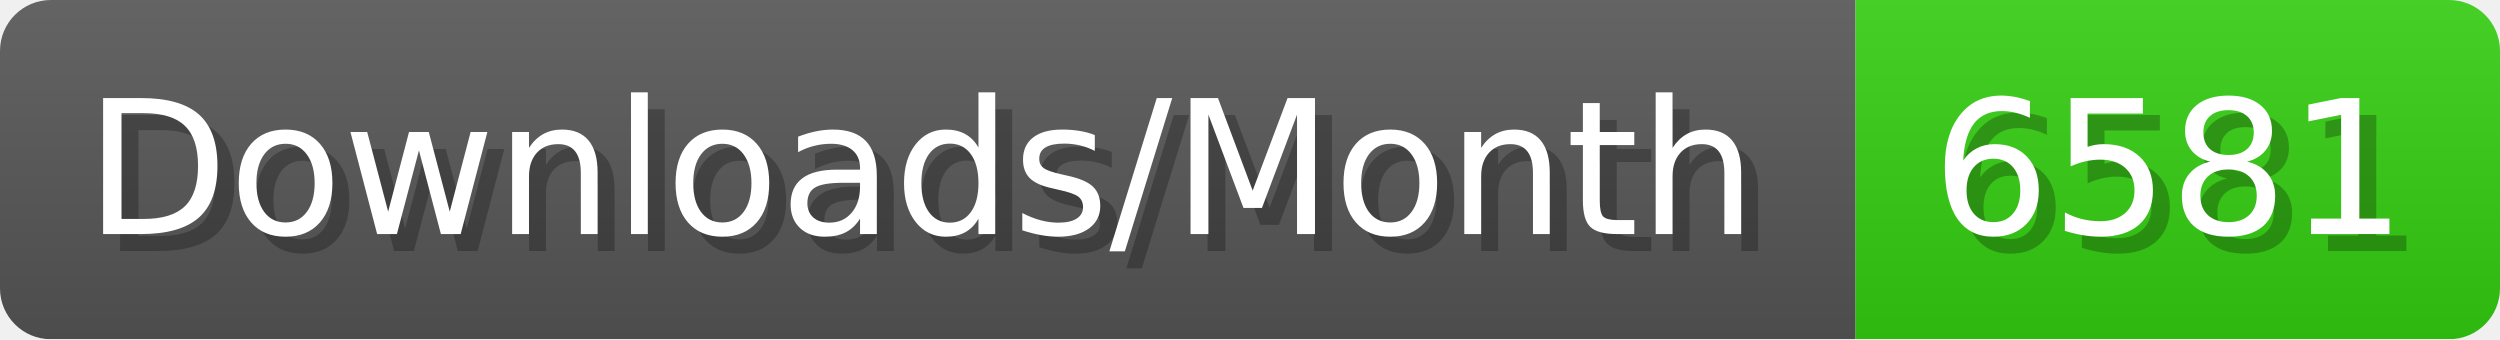
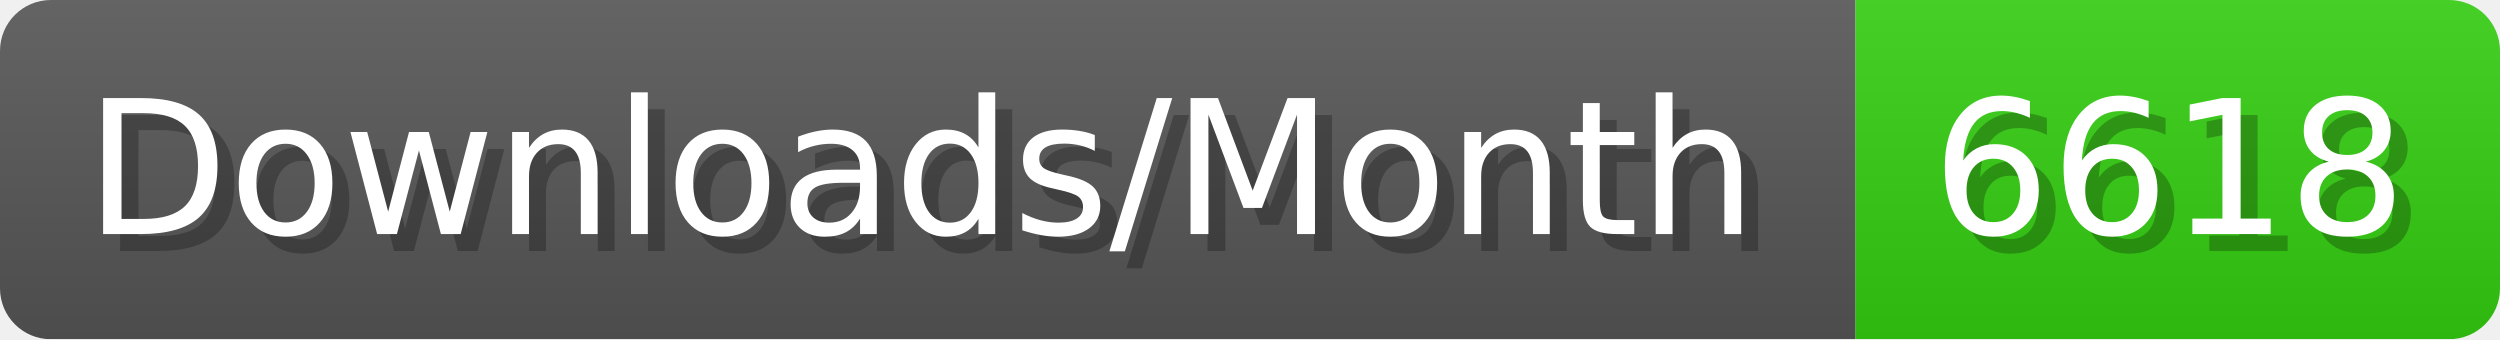
- <svg xmlns="http://www.w3.org/2000/svg" width="147.4" height="20" viewBox="0 0 1474 200" role="img" aria-label="Downloads/Month: 6581">
+ <svg xmlns="http://www.w3.org/2000/svg" width="147.4" height="20" viewBox="0 0 1474 200" role="img" aria-label="Downloads/Month: 6618">
  <linearGradient id="YlXUI" x2="0" y2="100%">
    <stop offset="0" stop-opacity=".1" stop-color="#EEE" />
    <stop offset="1" stop-opacity=".1" />
  </linearGradient>
  <mask id="JHhop">
    <rect width="1474" height="200" rx="30" fill="#FFF" />
  </mask>
  <g mask="url(#JHhop)">
    <rect width="1094" height="200" fill="#555" />
    <rect width="380" height="200" fill="#3C1" x="1094" />
    <rect width="1474" height="200" fill="url(#YlXUI)" />
  </g>
  <g aria-hidden="true" fill="#fff" text-anchor="start" font-family="Verdana,DejaVu Sans,sans-serif" font-size="110">
    <text x="60" y="148" textLength="994" fill="#000" opacity="0.25">Downloads/Month</text>
    <text x="50" y="138" textLength="994">Downloads/Month</text>
-     <text x="1149" y="148" textLength="280" fill="#000" opacity="0.25">6581</text>
-     <text x="1139" y="138" textLength="280">6581</text>
+     <text x="1149" y="148" textLength="280" fill="#000" opacity="0.25">6618</text>
+     <text x="1139" y="138" textLength="280">6618</text>
  </g>
</svg>
